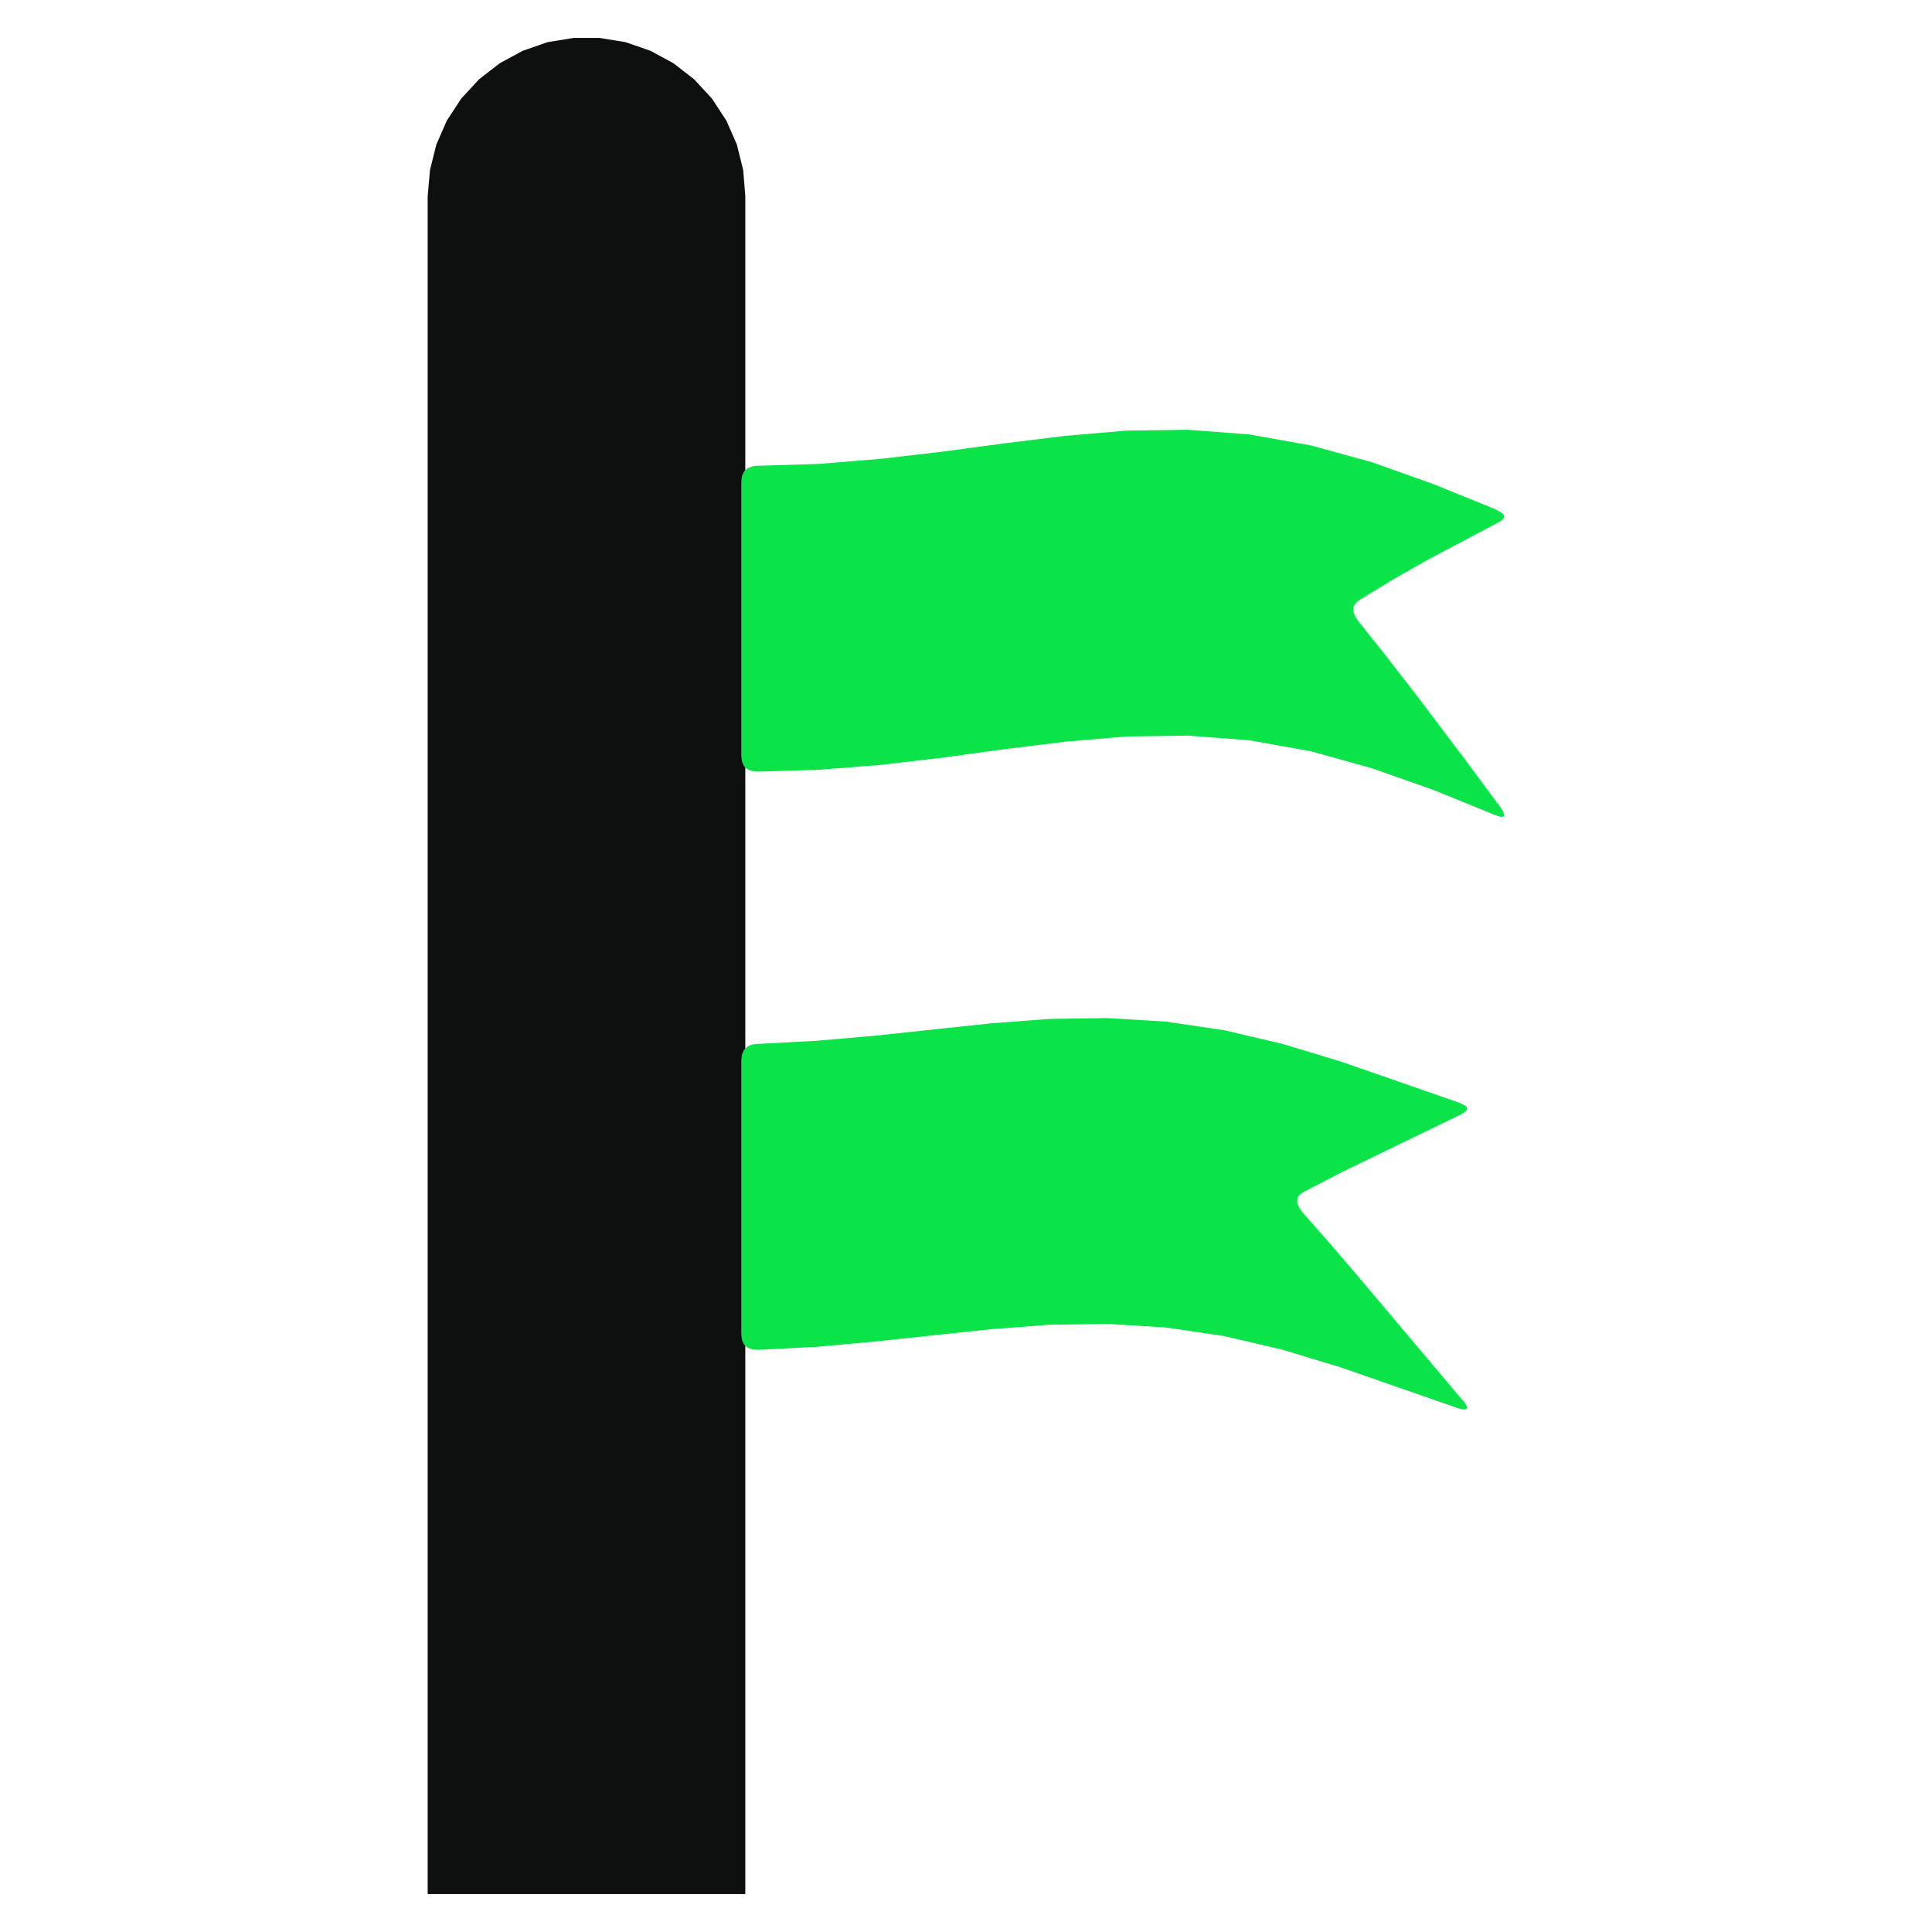
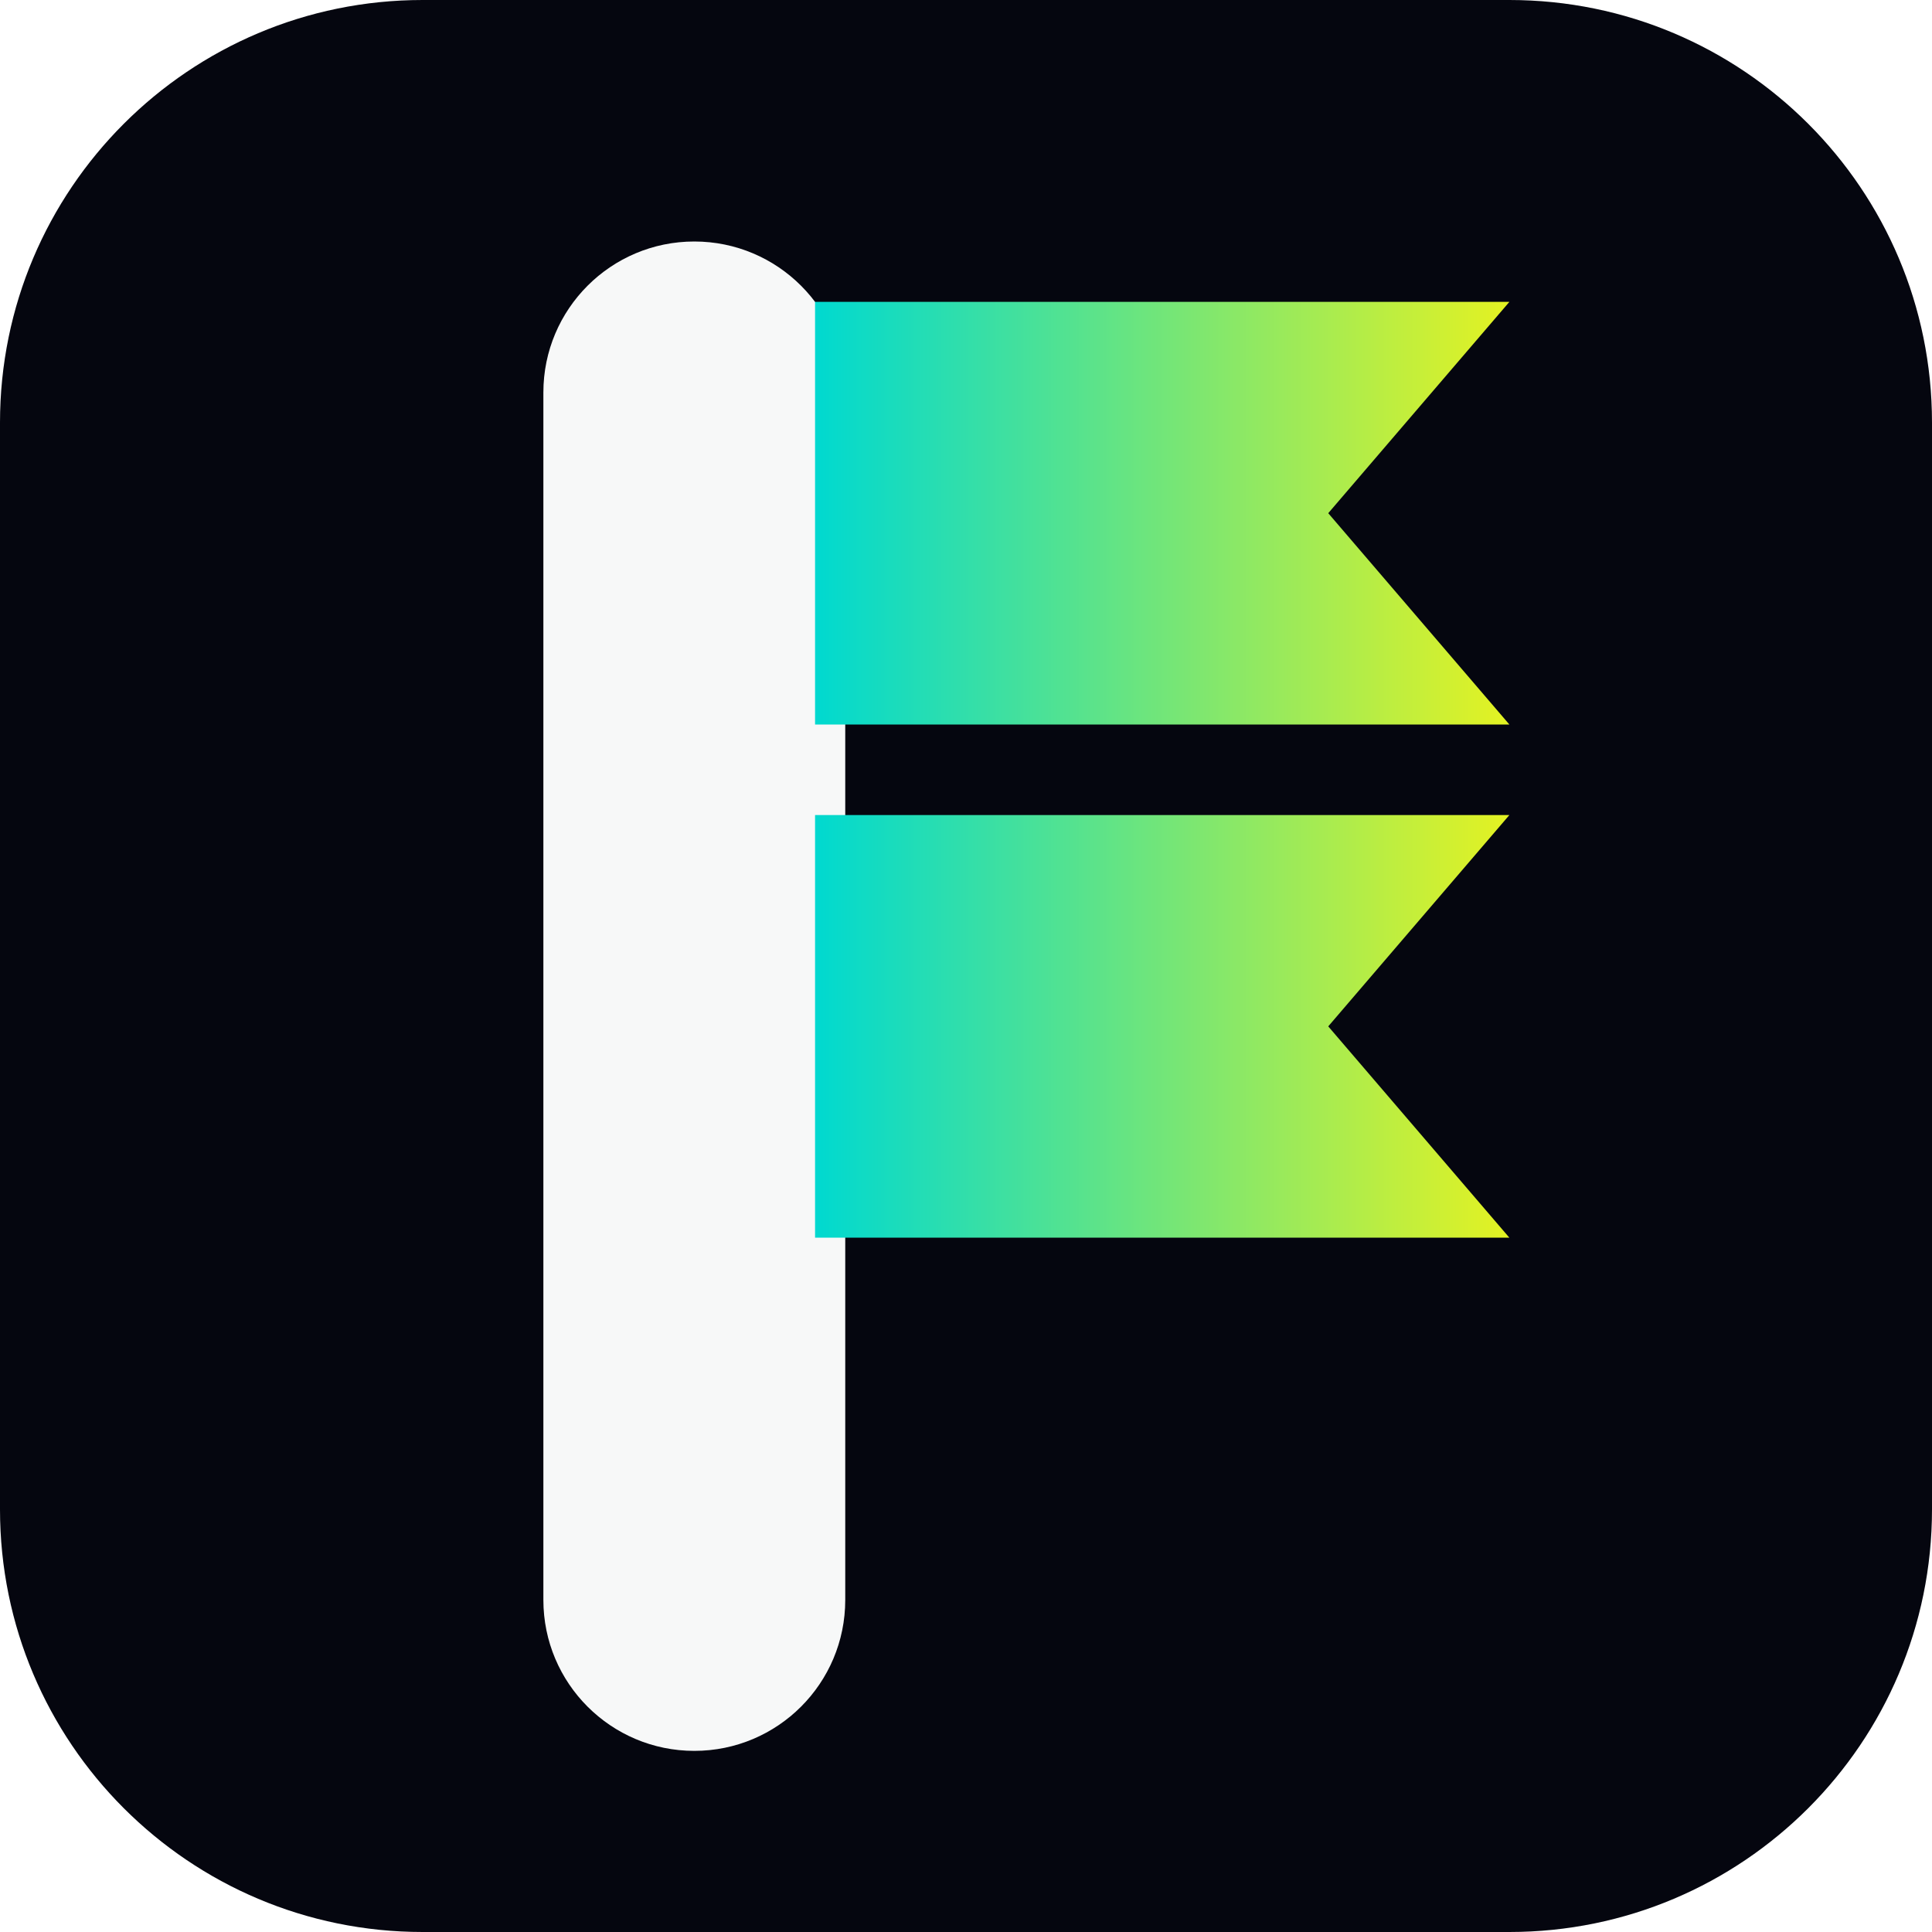
- <svg xmlns="http://www.w3.org/2000/svg" viewBox="53.7 53.7 916.6 916.6">
-   <style>.p{fill:#0e100f}@media (prefers-color-scheme:dark){.p{fill:url(#s)}}</style>
+ <svg xmlns="http://www.w3.org/2000/svg" viewBox="0 0 32 32" role="img" aria-label="FeestFinder">
  <defs>
-     <linearGradient id="s" gradientUnits="userSpaceOnUse" x1="0" y1="71.7" x2="0" y2="952.3">
-       <stop offset="0" stop-color="#fffce1" />
-       <stop offset="1" stop-color="#fffce1" />
+     <linearGradient id="fff-flag" x1="0" y1="0" x2="1" y2="0">
+       <stop offset="0" stop-color="#00D9D0" />
+       <stop offset="1" stop-color="#E4F222" />
    </linearGradient>
  </defs>
-   <path class="p" d="M256.6 952.3H407.3V146.8L406.3 134.4 403.3 122.3 398.3 110.9 391.5 100.5 383 91.3 373.2 83.7 362.3 77.8 350.5 73.7 338.2 71.7H325.8L313.5 73.7 301.7 77.8 290.8 83.7 281 91.3 272.5 100.5 265.7 110.9 260.7 122.3 257.7 134.4 256.6 146.8Z" />
-   <path fill="#0ae448" d="M405.4 282.4 405.7 279.6 406.6 277.5 408.2 275.9 410.8 274.9 412.6 274.7 442.2 273.8 471.4 271.4 500.6 268 529.7 264.1 558.9 260.5 588 258 617.2 257.6 646.3 259.8 675.5 265 704.6 273 733.8 283.4 762.9 295.2 766 296.9 767 297.8 767.4 298.9 766.8 300 765 301.3 731.7 318.9 715.1 328.3 698.5 338.4 696.6 340.1 695.8 341.8V343.9L696.1 344.9 696.8 346.5 698 348.3 709.6 362.8 726.2 384.2 748.4 413.6 765.6 436.8 766.6 438.3 767.4 440.3 766.9 441.2H765.5L763.3 440.5 733.8 428.5 704.6 418.2 675.5 410.1 646.3 404.9 617.2 402.7 588 403.1 558.9 405.6 529.7 409.2 500.6 413.2 471.4 416.6 442.2 418.9 413.1 419.8 410 419.4 408.2 418.6 406.6 417.1 405.7 414.9 405.4 412.4V293.2ZM405.4 556.8 405.7 554 406.6 551.9 408.5 550.1 410.3 549.3 412.6 549 440.8 547.5 468.5 545.1 523.9 539.2 551.6 537.1 579.3 536.7 606.9 538.4 634.6 542.5 662.3 549 690 557.4 745.8 576.8 748.7 578.2 749.4 578.8 749.7 579.6V580L749.1 580.9 747.2 582.2 690.7 609.6 671.9 619.3 670 620.8 669.1 622.4 669.2 624.8 670.3 627.1 671.9 629.2 684.5 643.5 697 658.1 748.9 719.6 749.7 721.3V721.7L749.4 722.3 747.7 722.4 745.4 721.8 690 702.5 662.3 694.1 634.6 687.6 606.9 683.5 579.3 681.8 551.6 682.2 523.9 684.3 468.5 690.2 440.8 692.7 413.1 694.1 410.6 693.9 408.2 693 406.6 691.5 405.7 689.3 405.4 686.8V567.6Z" />
+   <rect width="32" height="32" rx="7" fill="#05060f" />
+   <rect x="9" y="4" width="5" height="25" rx="2.5" fill="#f7f8f8" />
+   <path d="M13.5 5h11.5l-3 3.5 3 3.5H13.5z" fill="url(#fff-flag)" />
+   <path d="M13.5 13.5h11.5l-3 3.5 3 3.5H13.5z" fill="url(#fff-flag)" />
</svg>
